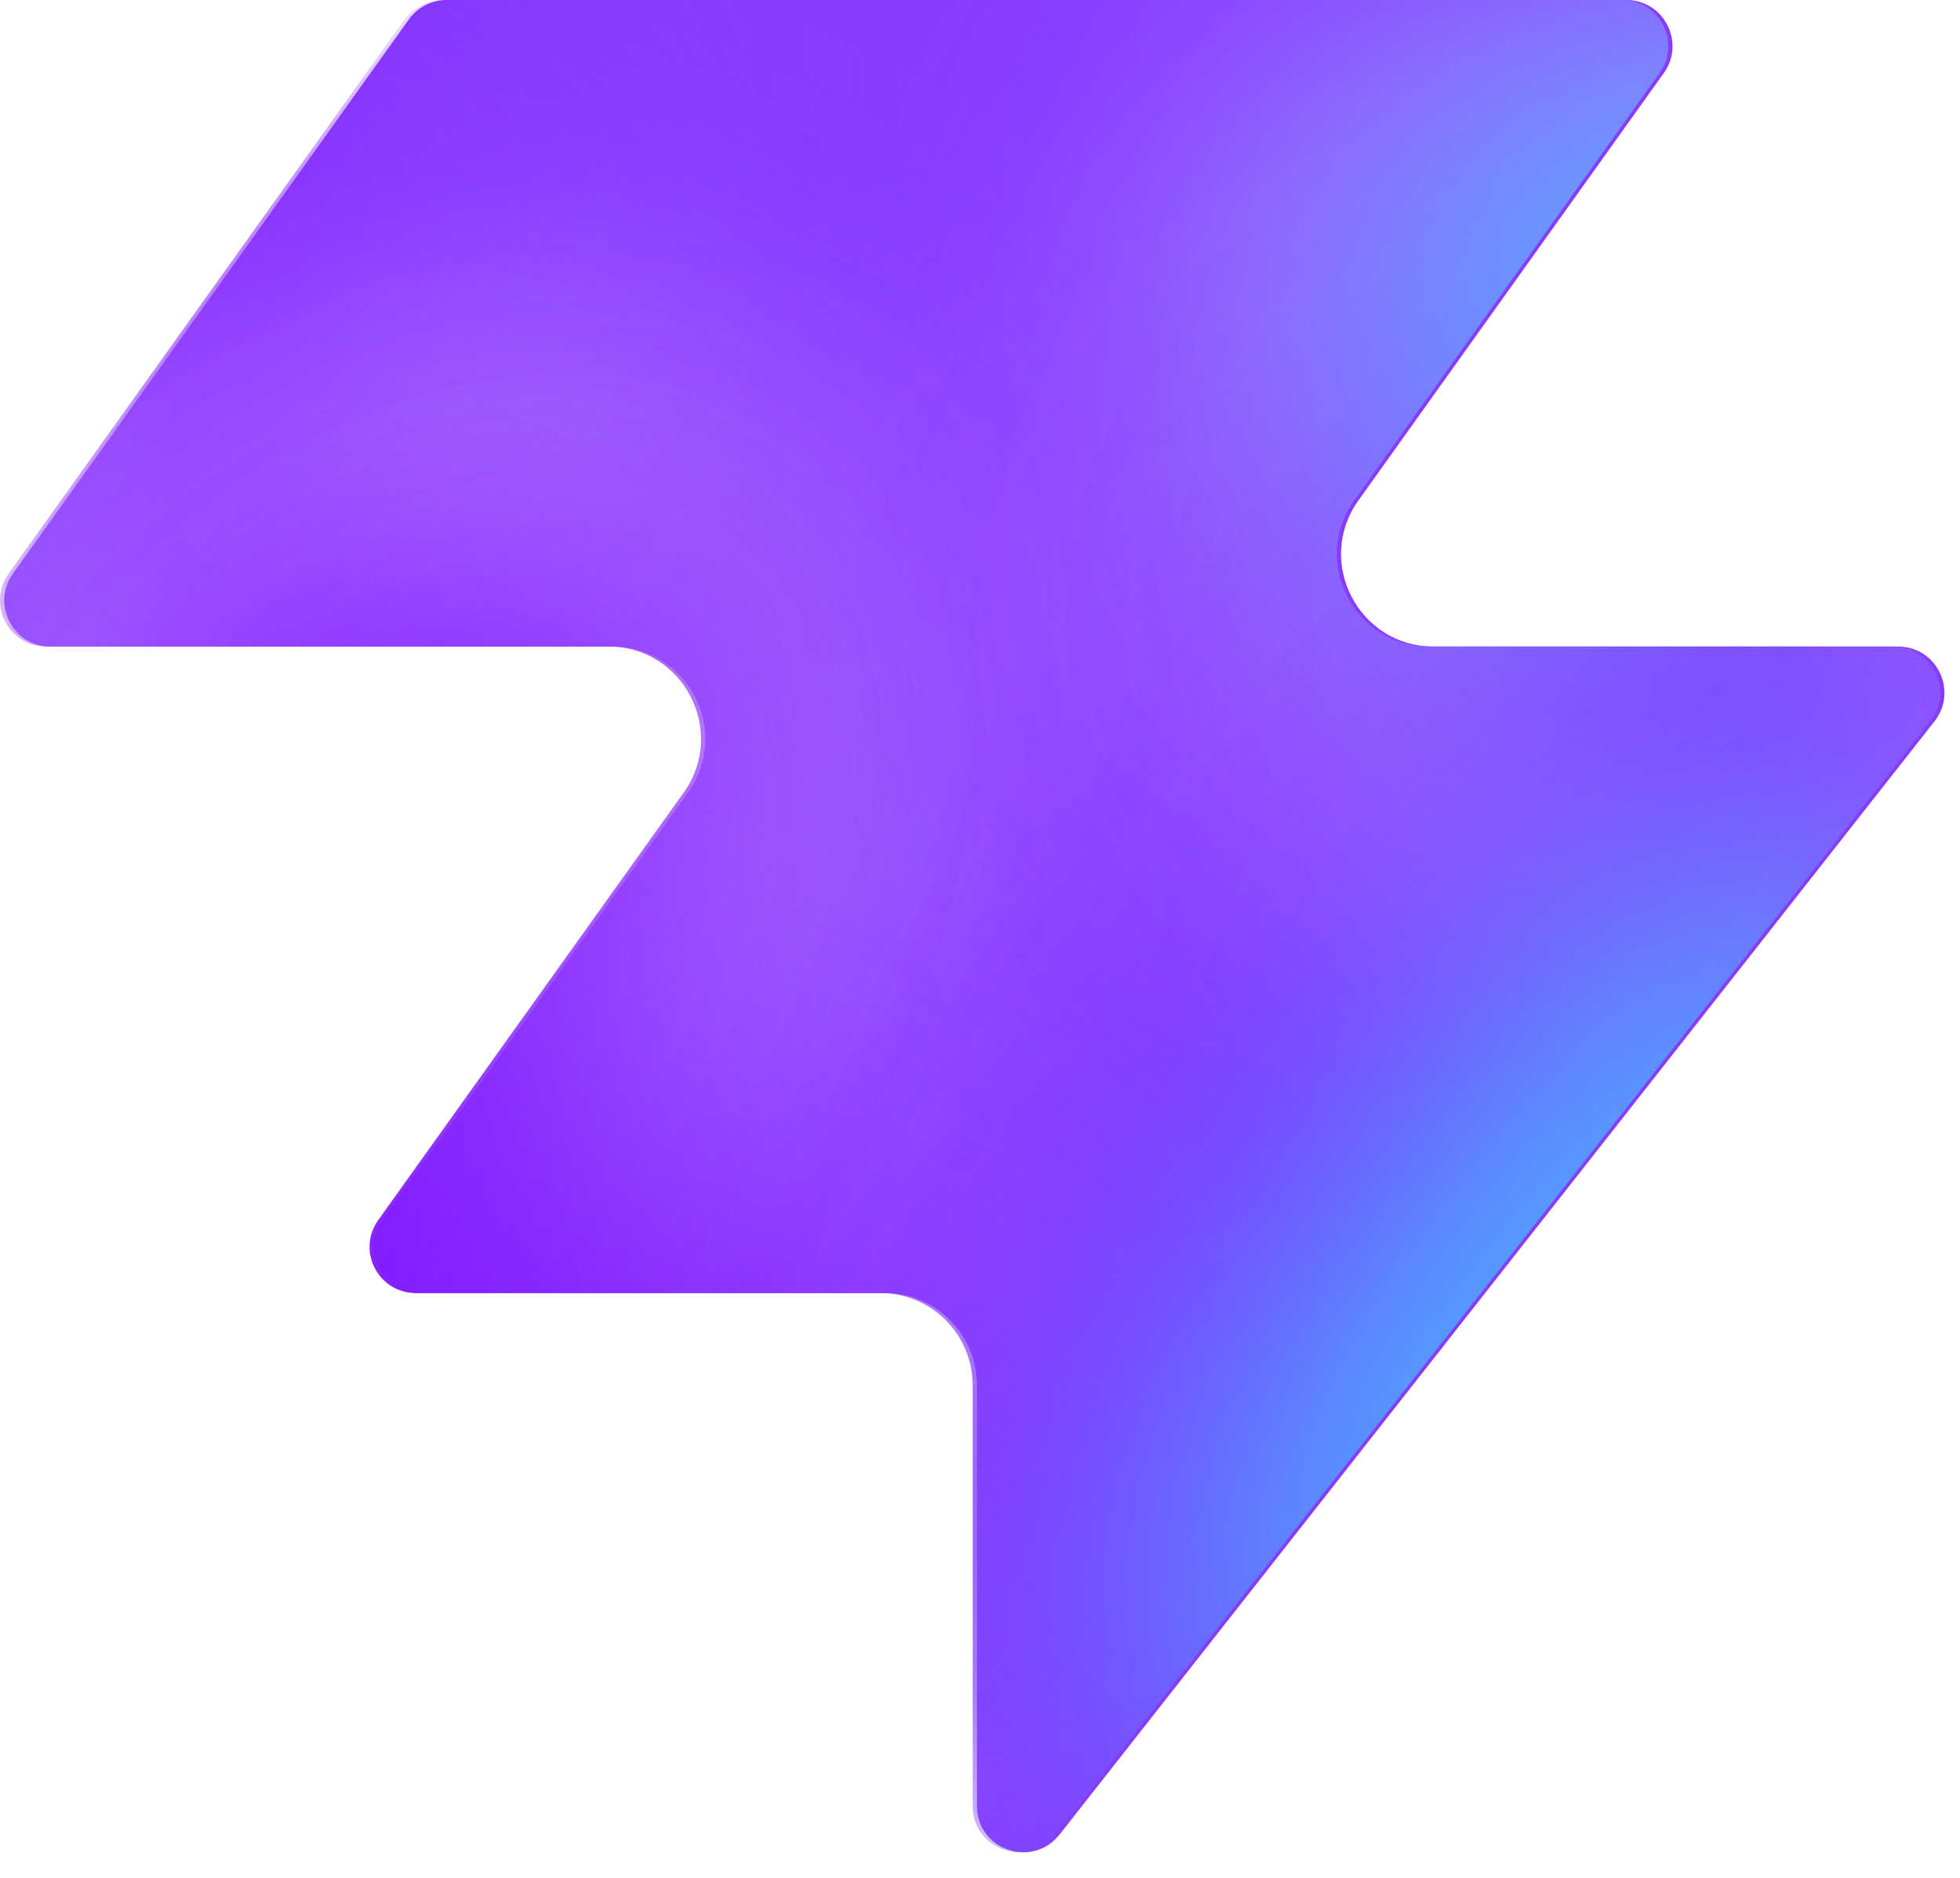
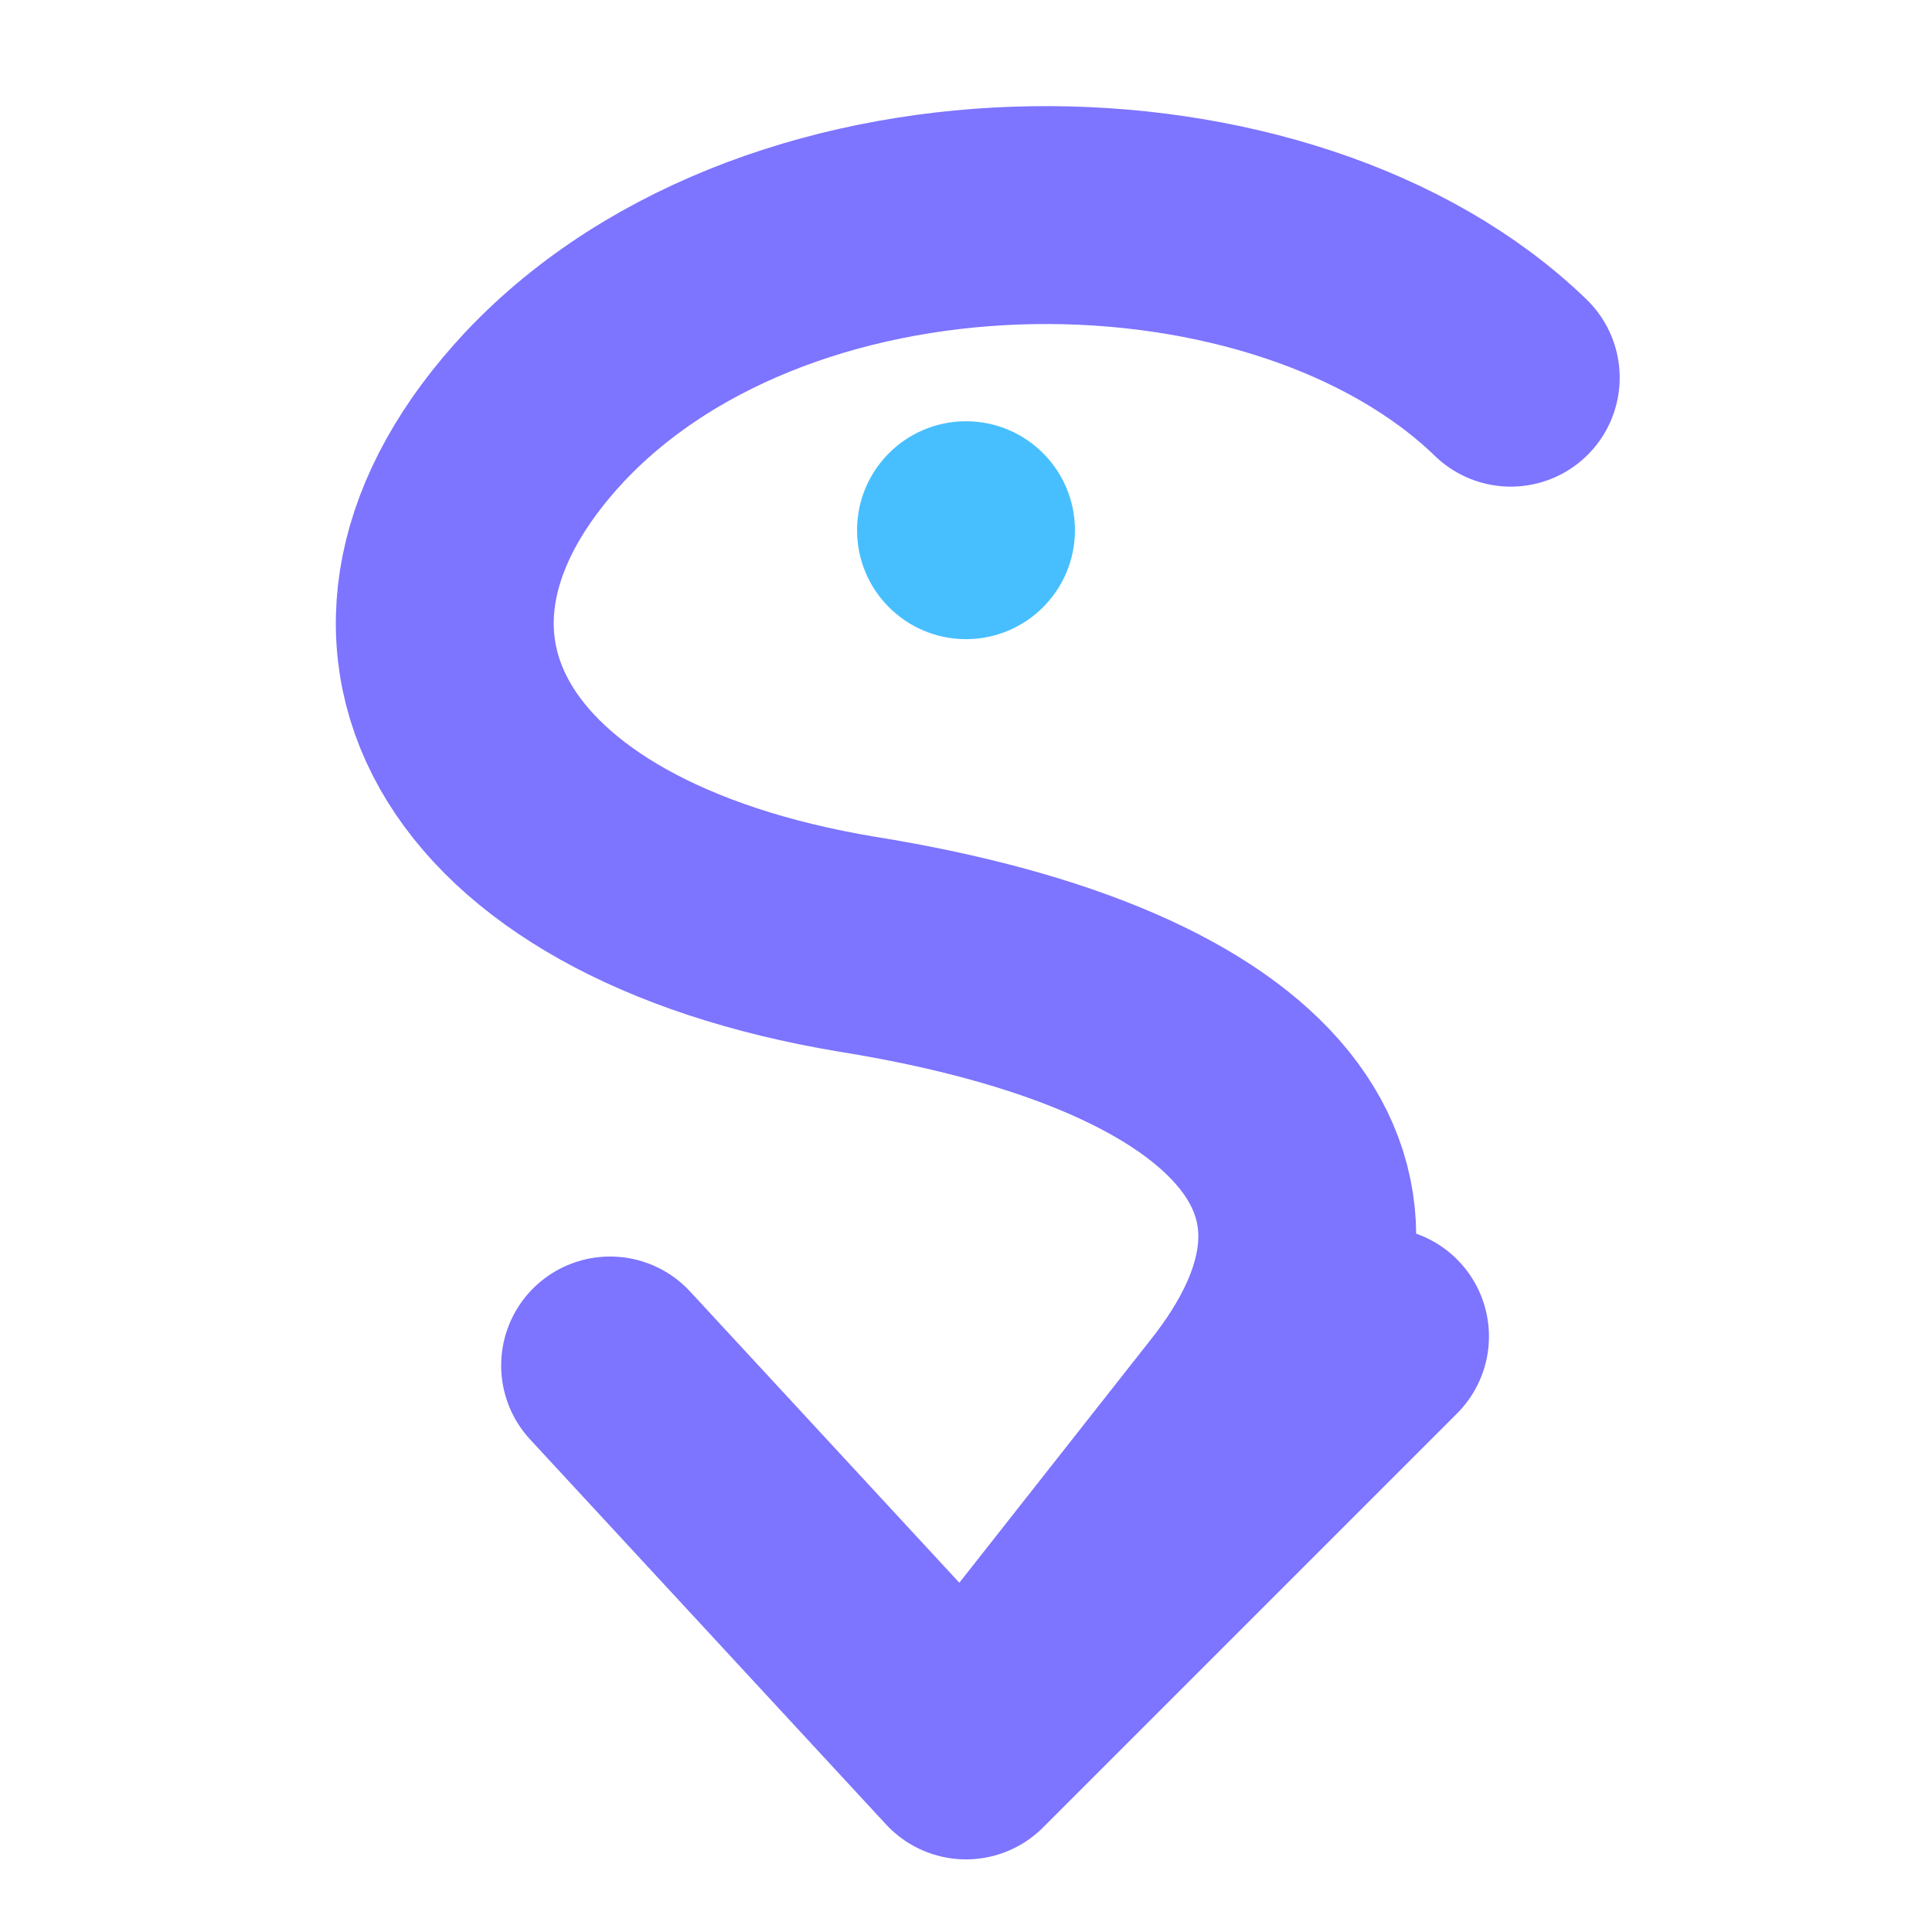
- <svg xmlns="http://www.w3.org/2000/svg" width="48" height="46" fill="none" viewBox="0 0 48 46">
-   <path fill="#863bff" d="M25.946 44.938c-.664.845-2.021.375-2.021-.698V33.937a2.26 2.26 0 0 0-2.262-2.262H10.287c-.92 0-1.456-1.04-.92-1.788l7.48-10.471c1.07-1.497 0-3.578-1.842-3.578H1.237c-.92 0-1.456-1.04-.92-1.788L10.013.474c.214-.297.556-.474.92-.474h28.894c.92 0 1.456 1.04.92 1.788l-7.48 10.471c-1.07 1.498 0 3.579 1.842 3.579h11.377c.943 0 1.473 1.088.89 1.83L25.947 44.94z" style="fill:#863bff;fill:color(display-p3 .525 .23 1);fill-opacity:1" />
-   <mask id="a" width="48" height="46" x="0" y="0" maskUnits="userSpaceOnUse" style="mask-type:alpha">
-     <path fill="#000" d="M25.842 44.938c-.664.844-2.021.375-2.021-.698V33.937a2.26 2.26 0 0 0-2.262-2.262H10.183c-.92 0-1.456-1.04-.92-1.788l7.48-10.471c1.07-1.498 0-3.579-1.842-3.579H1.133c-.92 0-1.456-1.04-.92-1.787L9.91.473c.214-.297.556-.474.92-.474h28.894c.92 0 1.456 1.04.92 1.788l-7.48 10.471c-1.07 1.498 0 3.578 1.842 3.578h11.377c.943 0 1.473 1.088.89 1.832L25.843 44.94z" style="fill:#000;fill-opacity:1" />
-   </mask>
-   <g mask="url(#a)">
-     <g filter="url(#b)">
-       <ellipse cx="5.508" cy="14.704" fill="#ede6ff" rx="5.508" ry="14.704" style="fill:#ede6ff;fill:color(display-p3 .927 .903 1);fill-opacity:1" transform="matrix(.00324 1 1 -.00324 -4.47 31.516)" />
-     </g>
-     <g filter="url(#c)">
-       <ellipse cx="10.399" cy="29.851" fill="#ede6ff" rx="10.399" ry="29.851" style="fill:#ede6ff;fill:color(display-p3 .927 .903 1);fill-opacity:1" transform="matrix(.00324 1 1 -.00324 -39.328 7.883)" />
-     </g>
-     <g filter="url(#d)">
-       <ellipse cx="5.508" cy="30.487" fill="#7e14ff" rx="5.508" ry="30.487" style="fill:#7e14ff;fill:color(display-p3 .492 .077 1);fill-opacity:1" transform="rotate(89.814 -25.913 -14.639)scale(1 -1)" />
-     </g>
-     <g filter="url(#e)">
-       <ellipse cx="5.508" cy="30.599" fill="#7e14ff" rx="5.508" ry="30.599" style="fill:#7e14ff;fill:color(display-p3 .492 .077 1);fill-opacity:1" transform="rotate(89.814 -32.644 -3.334)scale(1 -1)" />
-     </g>
-     <g filter="url(#f)">
-       <ellipse cx="5.508" cy="30.599" fill="#7e14ff" rx="5.508" ry="30.599" style="fill:#7e14ff;fill:color(display-p3 .492 .077 1);fill-opacity:1" transform="matrix(.00324 1 1 -.00324 -34.34 30.47)" />
-     </g>
-     <g filter="url(#g)">
-       <ellipse cx="14.072" cy="22.078" fill="#ede6ff" rx="14.072" ry="22.078" style="fill:#ede6ff;fill:color(display-p3 .927 .903 1);fill-opacity:1" transform="rotate(93.35 24.506 48.493)scale(-1 1)" />
-     </g>
-     <g filter="url(#h)">
-       <ellipse cx="3.47" cy="21.501" fill="#7e14ff" rx="3.47" ry="21.501" style="fill:#7e14ff;fill:color(display-p3 .492 .077 1);fill-opacity:1" transform="rotate(89.009 28.708 47.59)scale(-1 1)" />
-     </g>
-     <g filter="url(#i)">
-       <ellipse cx="3.47" cy="21.501" fill="#7e14ff" rx="3.47" ry="21.501" style="fill:#7e14ff;fill:color(display-p3 .492 .077 1);fill-opacity:1" transform="rotate(89.009 28.708 47.59)scale(-1 1)" />
-     </g>
-     <g filter="url(#j)">
-       <ellipse cx=".387" cy="8.972" fill="#7e14ff" rx="4.407" ry="29.108" style="fill:#7e14ff;fill:color(display-p3 .492 .077 1);fill-opacity:1" transform="rotate(39.51 .387 8.972)" />
-     </g>
-     <g filter="url(#k)">
-       <ellipse cx="47.523" cy="-6.092" fill="#7e14ff" rx="4.407" ry="29.108" style="fill:#7e14ff;fill:color(display-p3 .492 .077 1);fill-opacity:1" transform="rotate(37.892 47.523 -6.092)" />
-     </g>
-     <g filter="url(#l)">
-       <ellipse cx="41.412" cy="6.333" fill="#47bfff" rx="5.971" ry="9.665" style="fill:#47bfff;fill:color(display-p3 .28 .748 1);fill-opacity:1" transform="rotate(37.892 41.412 6.333)" />
-     </g>
-     <g filter="url(#m)">
-       <ellipse cx="-1.879" cy="38.332" fill="#7e14ff" rx="4.407" ry="29.108" style="fill:#7e14ff;fill:color(display-p3 .492 .077 1);fill-opacity:1" transform="rotate(37.892 -1.88 38.332)" />
-     </g>
-     <g filter="url(#n)">
-       <ellipse cx="-1.879" cy="38.332" fill="#7e14ff" rx="4.407" ry="29.108" style="fill:#7e14ff;fill:color(display-p3 .492 .077 1);fill-opacity:1" transform="rotate(37.892 -1.88 38.332)" />
-     </g>
-     <g filter="url(#o)">
-       <ellipse cx="35.651" cy="29.907" fill="#7e14ff" rx="4.407" ry="29.108" style="fill:#7e14ff;fill:color(display-p3 .492 .077 1);fill-opacity:1" transform="rotate(37.892 35.651 29.907)" />
-     </g>
-     <g filter="url(#p)">
-       <ellipse cx="38.418" cy="32.4" fill="#47bfff" rx="5.971" ry="15.297" style="fill:#47bfff;fill:color(display-p3 .28 .748 1);fill-opacity:1" transform="rotate(37.892 38.418 32.4)" />
-     </g>
-   </g>
-   <defs>
-     <filter id="b" width="60.045" height="41.654" x="-19.77" y="16.149" color-interpolation-filters="sRGB" filterUnits="userSpaceOnUse">
-       <feFlood flood-opacity="0" result="BackgroundImageFix" />
-       <feBlend in="SourceGraphic" in2="BackgroundImageFix" result="shape" />
-       <feGaussianBlur result="effect1_foregroundBlur_2002_17158" stdDeviation="7.659" />
-     </filter>
-     <filter id="c" width="90.34" height="51.437" x="-54.613" y="-7.533" color-interpolation-filters="sRGB" filterUnits="userSpaceOnUse">
-       <feFlood flood-opacity="0" result="BackgroundImageFix" />
-       <feBlend in="SourceGraphic" in2="BackgroundImageFix" result="shape" />
-       <feGaussianBlur result="effect1_foregroundBlur_2002_17158" stdDeviation="7.659" />
-     </filter>
-     <filter id="d" width="79.355" height="29.4" x="-49.64" y="2.03" color-interpolation-filters="sRGB" filterUnits="userSpaceOnUse">
-       <feFlood flood-opacity="0" result="BackgroundImageFix" />
-       <feBlend in="SourceGraphic" in2="BackgroundImageFix" result="shape" />
-       <feGaussianBlur result="effect1_foregroundBlur_2002_17158" stdDeviation="4.596" />
-     </filter>
-     <filter id="e" width="79.579" height="29.4" x="-45.045" y="20.029" color-interpolation-filters="sRGB" filterUnits="userSpaceOnUse">
-       <feFlood flood-opacity="0" result="BackgroundImageFix" />
-       <feBlend in="SourceGraphic" in2="BackgroundImageFix" result="shape" />
-       <feGaussianBlur result="effect1_foregroundBlur_2002_17158" stdDeviation="4.596" />
-     </filter>
-     <filter id="f" width="79.579" height="29.4" x="-43.513" y="21.178" color-interpolation-filters="sRGB" filterUnits="userSpaceOnUse">
-       <feFlood flood-opacity="0" result="BackgroundImageFix" />
-       <feBlend in="SourceGraphic" in2="BackgroundImageFix" result="shape" />
-       <feGaussianBlur result="effect1_foregroundBlur_2002_17158" stdDeviation="4.596" />
-     </filter>
-     <filter id="g" width="74.749" height="58.852" x="15.756" y="-17.901" color-interpolation-filters="sRGB" filterUnits="userSpaceOnUse">
-       <feFlood flood-opacity="0" result="BackgroundImageFix" />
-       <feBlend in="SourceGraphic" in2="BackgroundImageFix" result="shape" />
-       <feGaussianBlur result="effect1_foregroundBlur_2002_17158" stdDeviation="7.659" />
-     </filter>
-     <filter id="h" width="61.377" height="25.362" x="23.548" y="2.284" color-interpolation-filters="sRGB" filterUnits="userSpaceOnUse">
-       <feFlood flood-opacity="0" result="BackgroundImageFix" />
-       <feBlend in="SourceGraphic" in2="BackgroundImageFix" result="shape" />
-       <feGaussianBlur result="effect1_foregroundBlur_2002_17158" stdDeviation="4.596" />
-     </filter>
-     <filter id="i" width="61.377" height="25.362" x="23.548" y="2.284" color-interpolation-filters="sRGB" filterUnits="userSpaceOnUse">
-       <feFlood flood-opacity="0" result="BackgroundImageFix" />
-       <feBlend in="SourceGraphic" in2="BackgroundImageFix" result="shape" />
-       <feGaussianBlur result="effect1_foregroundBlur_2002_17158" stdDeviation="4.596" />
-     </filter>
-     <filter id="j" width="56.045" height="63.649" x="-27.636" y="-22.853" color-interpolation-filters="sRGB" filterUnits="userSpaceOnUse">
-       <feFlood flood-opacity="0" result="BackgroundImageFix" />
-       <feBlend in="SourceGraphic" in2="BackgroundImageFix" result="shape" />
-       <feGaussianBlur result="effect1_foregroundBlur_2002_17158" stdDeviation="4.596" />
-     </filter>
-     <filter id="k" width="54.814" height="64.646" x="20.116" y="-38.415" color-interpolation-filters="sRGB" filterUnits="userSpaceOnUse">
-       <feFlood flood-opacity="0" result="BackgroundImageFix" />
-       <feBlend in="SourceGraphic" in2="BackgroundImageFix" result="shape" />
-       <feGaussianBlur result="effect1_foregroundBlur_2002_17158" stdDeviation="4.596" />
-     </filter>
-     <filter id="l" width="33.541" height="35.313" x="24.641" y="-11.323" color-interpolation-filters="sRGB" filterUnits="userSpaceOnUse">
-       <feFlood flood-opacity="0" result="BackgroundImageFix" />
-       <feBlend in="SourceGraphic" in2="BackgroundImageFix" result="shape" />
-       <feGaussianBlur result="effect1_foregroundBlur_2002_17158" stdDeviation="4.596" />
-     </filter>
-     <filter id="m" width="54.814" height="64.646" x="-29.286" y="6.009" color-interpolation-filters="sRGB" filterUnits="userSpaceOnUse">
-       <feFlood flood-opacity="0" result="BackgroundImageFix" />
-       <feBlend in="SourceGraphic" in2="BackgroundImageFix" result="shape" />
-       <feGaussianBlur result="effect1_foregroundBlur_2002_17158" stdDeviation="4.596" />
-     </filter>
-     <filter id="n" width="54.814" height="64.646" x="-29.286" y="6.009" color-interpolation-filters="sRGB" filterUnits="userSpaceOnUse">
-       <feFlood flood-opacity="0" result="BackgroundImageFix" />
-       <feBlend in="SourceGraphic" in2="BackgroundImageFix" result="shape" />
-       <feGaussianBlur result="effect1_foregroundBlur_2002_17158" stdDeviation="4.596" />
-     </filter>
-     <filter id="o" width="54.814" height="64.646" x="8.244" y="-2.416" color-interpolation-filters="sRGB" filterUnits="userSpaceOnUse">
-       <feFlood flood-opacity="0" result="BackgroundImageFix" />
-       <feBlend in="SourceGraphic" in2="BackgroundImageFix" result="shape" />
-       <feGaussianBlur result="effect1_foregroundBlur_2002_17158" stdDeviation="4.596" />
-     </filter>
-     <filter id="p" width="39.409" height="43.623" x="18.713" y="10.588" color-interpolation-filters="sRGB" filterUnits="userSpaceOnUse">
-       <feFlood flood-opacity="0" result="BackgroundImageFix" />
-       <feBlend in="SourceGraphic" in2="BackgroundImageFix" result="shape" />
-       <feGaussianBlur result="effect1_foregroundBlur_2002_17158" stdDeviation="4.596" />
-     </filter>
-   </defs>
+ <svg xmlns="http://www.w3.org/2000/svg" width="256" height="256" viewBox="0 0 232 266" role="img" aria-labelledby="title">
+   <path d="M191 52C160 22 91 21 58 56C29 87 47 121 101 130C157 139 177 164 153 194L116 241L67 188M116 241L173 184" fill="none" stroke="#7D74FF" stroke-width="30" stroke-linecap="round" stroke-linejoin="round" />
+   <circle cx="116" cy="73" r="15" fill="#47BFFF" />
</svg>
